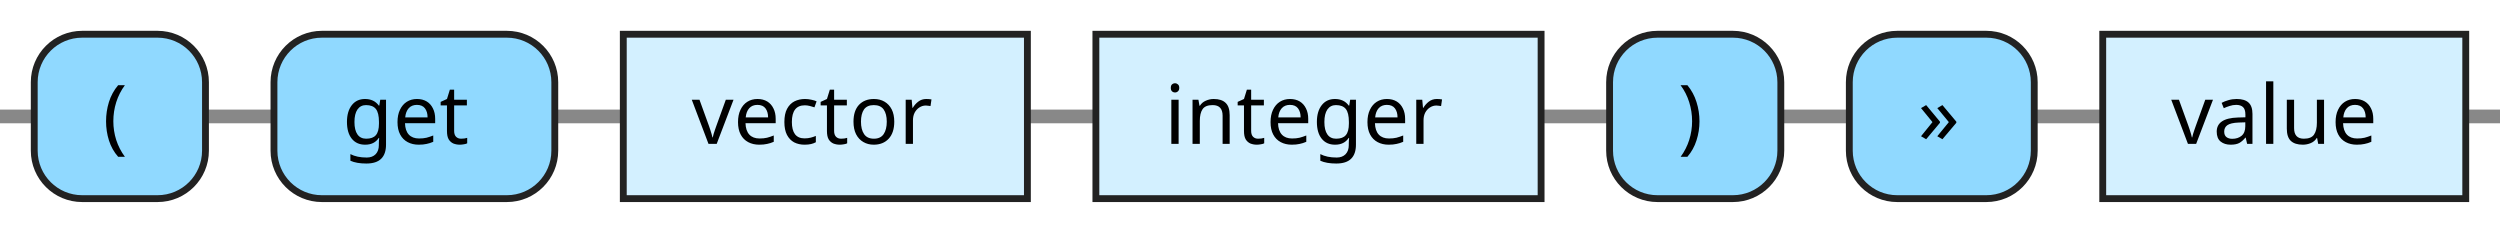
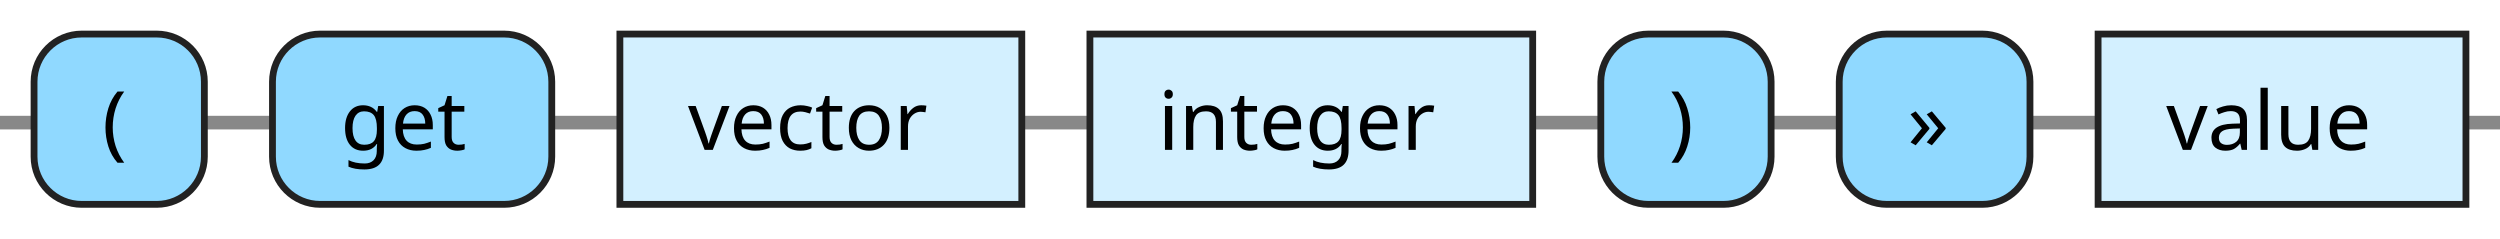
- <svg xmlns="http://www.w3.org/2000/svg" xmlns:xlink="http://www.w3.org/1999/xlink" version="1.1" width="365" height="34" viewbox="0 0 365 34">
+ <svg xmlns="http://www.w3.org/2000/svg" xmlns:xlink="http://www.w3.org/1999/xlink" version="1.1" width="367" height="35" viewbox="0 0 367 35">
  <defs>
-     <style type="text/css">.c{fill: none; stroke: #888888; stroke-width: 2px;}.j{fill:#000000;font-family:Dialog,Sans-serif;font-size:12px;}.l{fill:#90d9ff;stroke:#222222;}.r{fill:#d3f0ff;stroke:#222222;}</style>
+     <style type="text/css">.c{fill: none; stroke: #888888; stroke-width: 2px;}.j{fill:#000000;font-family:Verdana,Sans-serif;font-size:12px;}.l{fill:#90d9ff;stroke:#222222;}.r{fill:#d3f0ff;stroke:#222222;}</style>
  </defs>
-   <path class="c" d="M0 17h5m25 0h10m41 0h10m59 0h10m65 0h10m25 0h10m27 0h10m53 0h5" />
-   <rect class="l" x="5" y="5" width="25" height="24" rx="7" />
-   <text class="j" x="15" y="21">(</text>
-   <rect class="l" x="40" y="5" width="41" height="24" rx="7" />
-   <text class="j" x="50" y="21">get</text>
+   <path class="c" d="M0 18h5m25 0h10m41 0h10m59 0h10m65 0h10m25 0h10m28 0h10m54 0h5" />
+   <rect class="l" x="5" y="5" width="25" height="25" rx="7" />
+   <text class="j" x="15" y="22">(</text>
+   <rect class="l" x="40" y="5" width="41" height="25" rx="7" />
+   <text class="j" x="50" y="22">get</text>
  <a xlink:href="#vector">
-     <rect class="r" x="91" y="5" width="59" height="24" />
-     <text class="j" x="101" y="21">vector</text>
+     <rect class="r" x="91" y="5" width="59" height="25" />
+     <text class="j" x="101" y="22">vector</text>
  </a>
  <a xlink:href="#integer">
-     <rect class="r" x="160" y="5" width="65" height="24" />
-     <text class="j" x="170" y="21">integer</text>
+     <rect class="r" x="160" y="5" width="65" height="25" />
+     <text class="j" x="170" y="22">integer</text>
  </a>
-   <rect class="l" x="235" y="5" width="25" height="24" rx="7" />
-   <text class="j" x="245" y="21">)</text>
-   <rect class="l" x="270" y="5" width="27" height="24" rx="7" />
-   <text class="j" x="280" y="21">»</text>
+   <rect class="l" x="235" y="5" width="25" height="25" rx="7" />
+   <text class="j" x="245" y="22">)</text>
+   <rect class="l" x="270" y="5" width="28" height="25" rx="7" />
+   <text class="j" x="280" y="22">»</text>
  <a xlink:href="#value">
-     <rect class="r" x="307" y="5" width="53" height="24" />
-     <text class="j" x="317" y="21">value</text>
+     <rect class="r" x="308" y="5" width="54" height="25" />
+     <text class="j" x="318" y="22">value</text>
  </a>
</svg>
